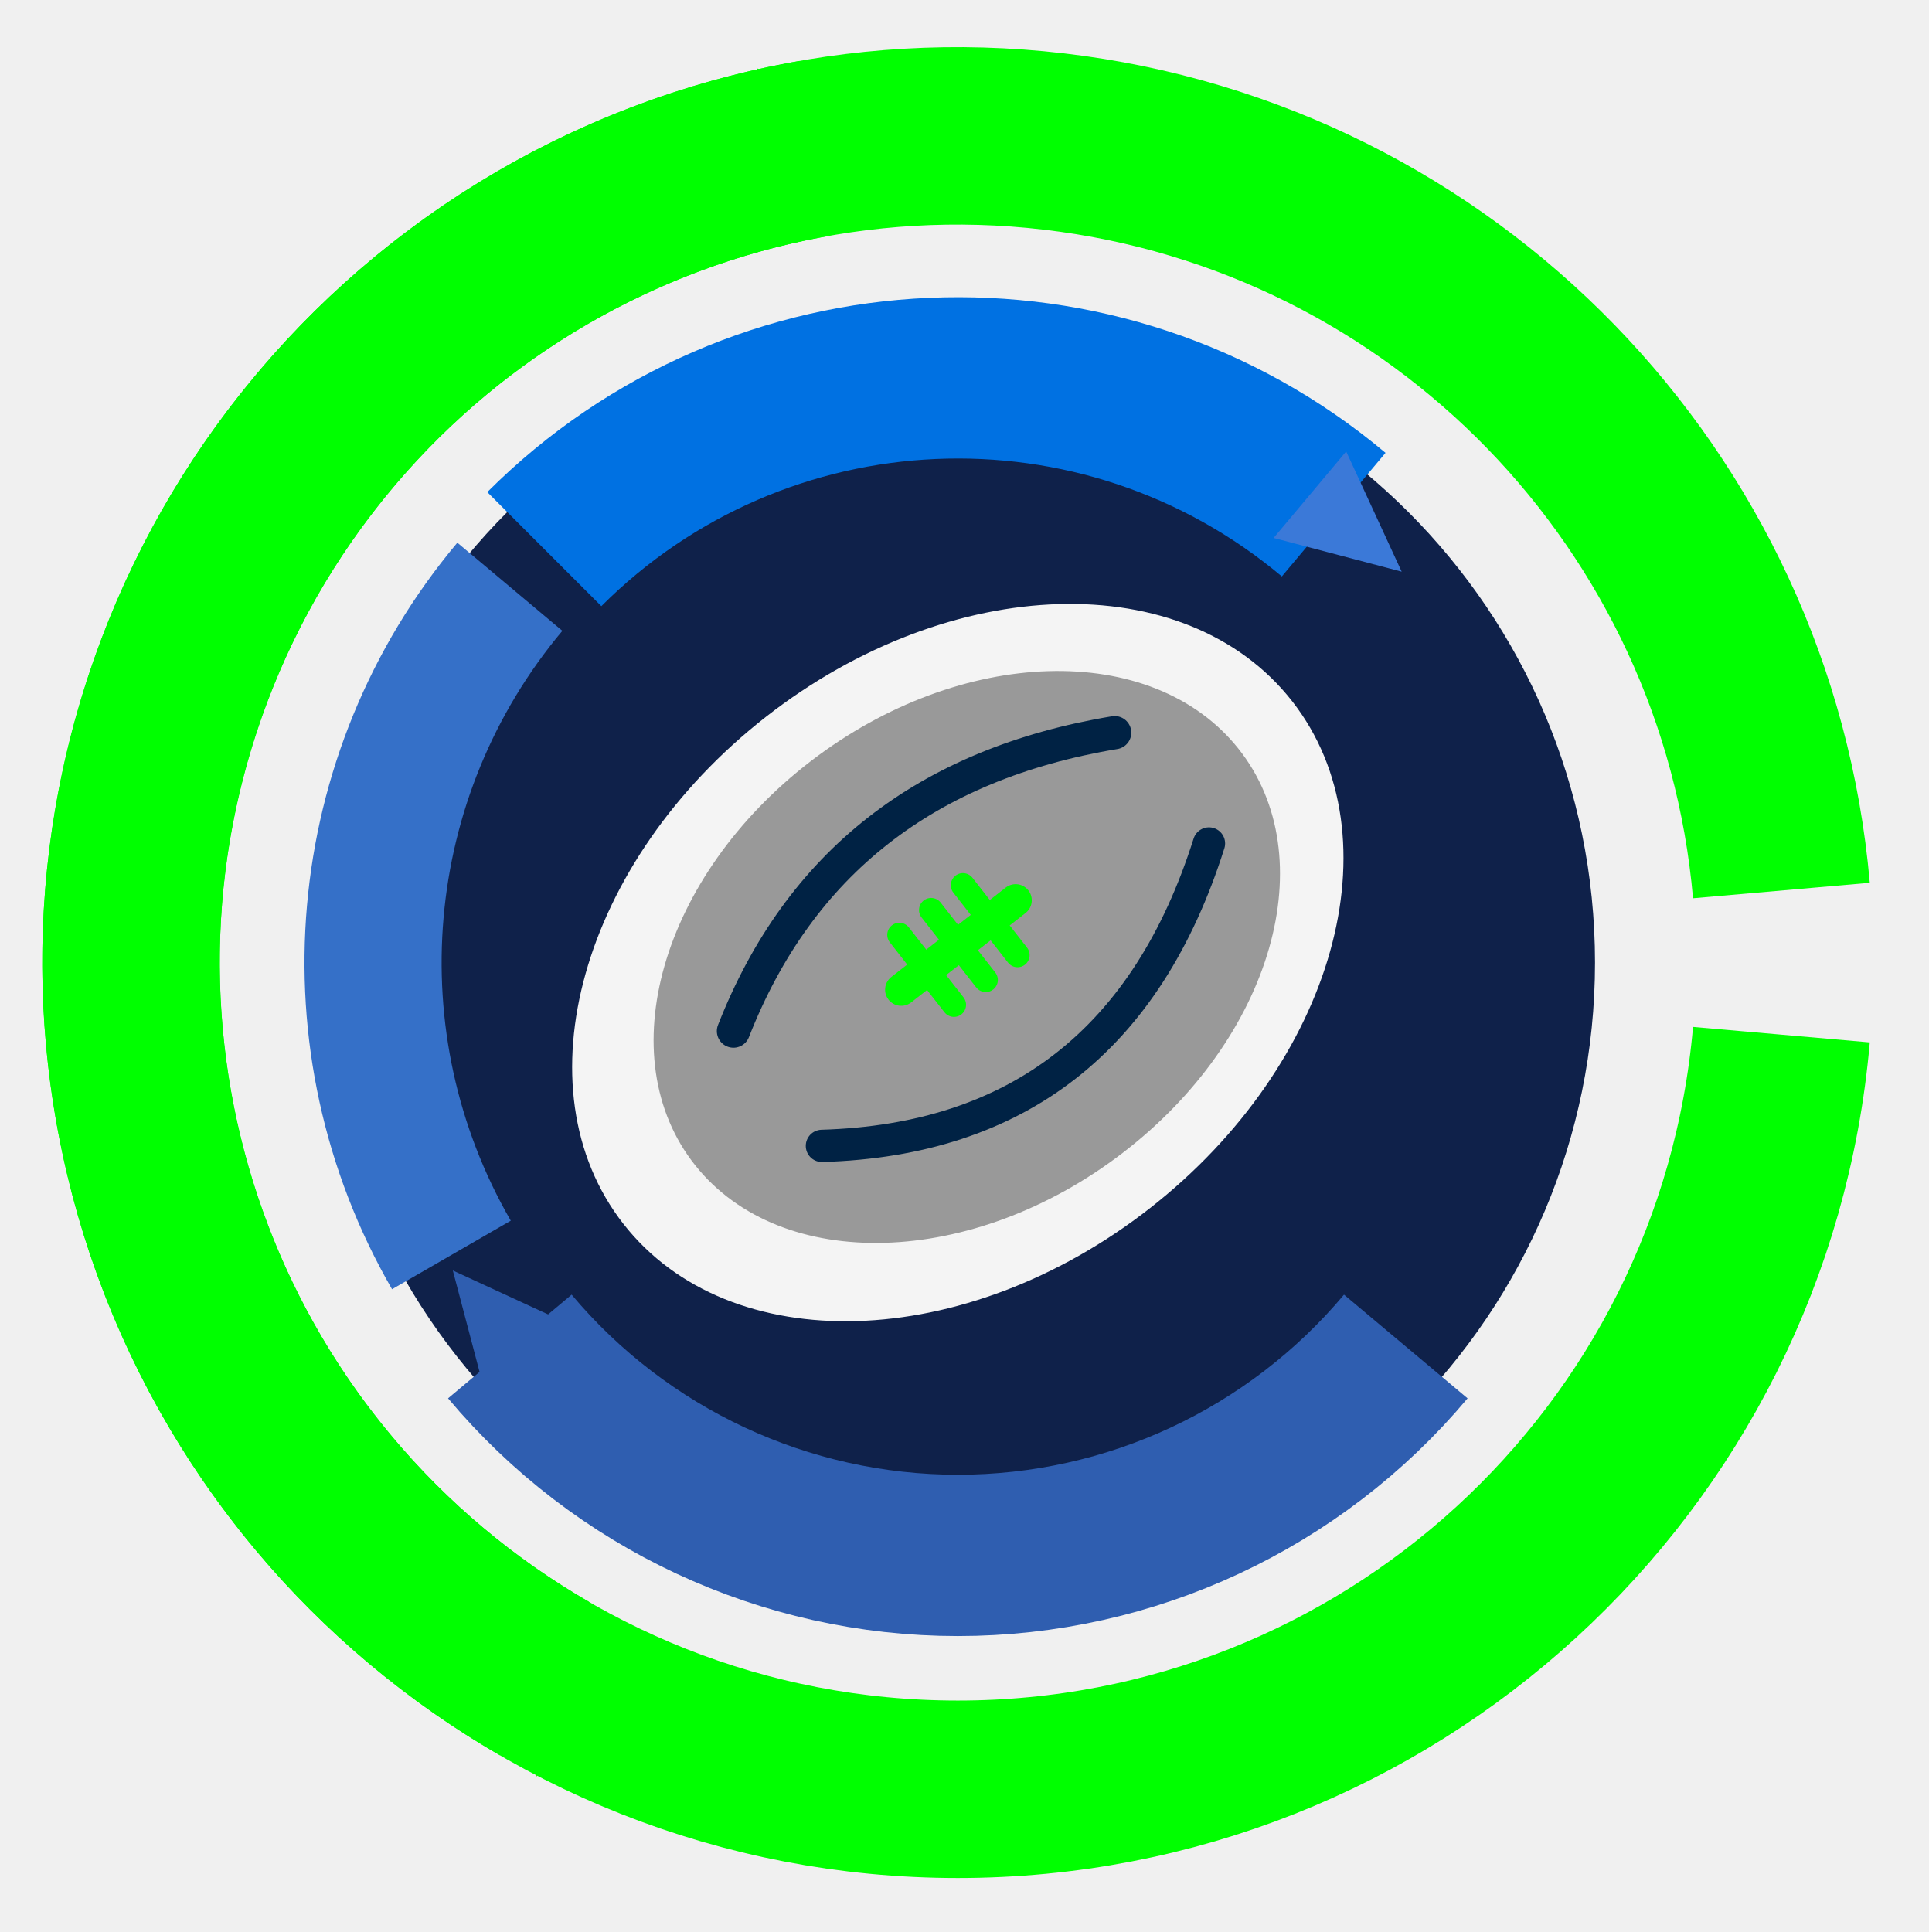
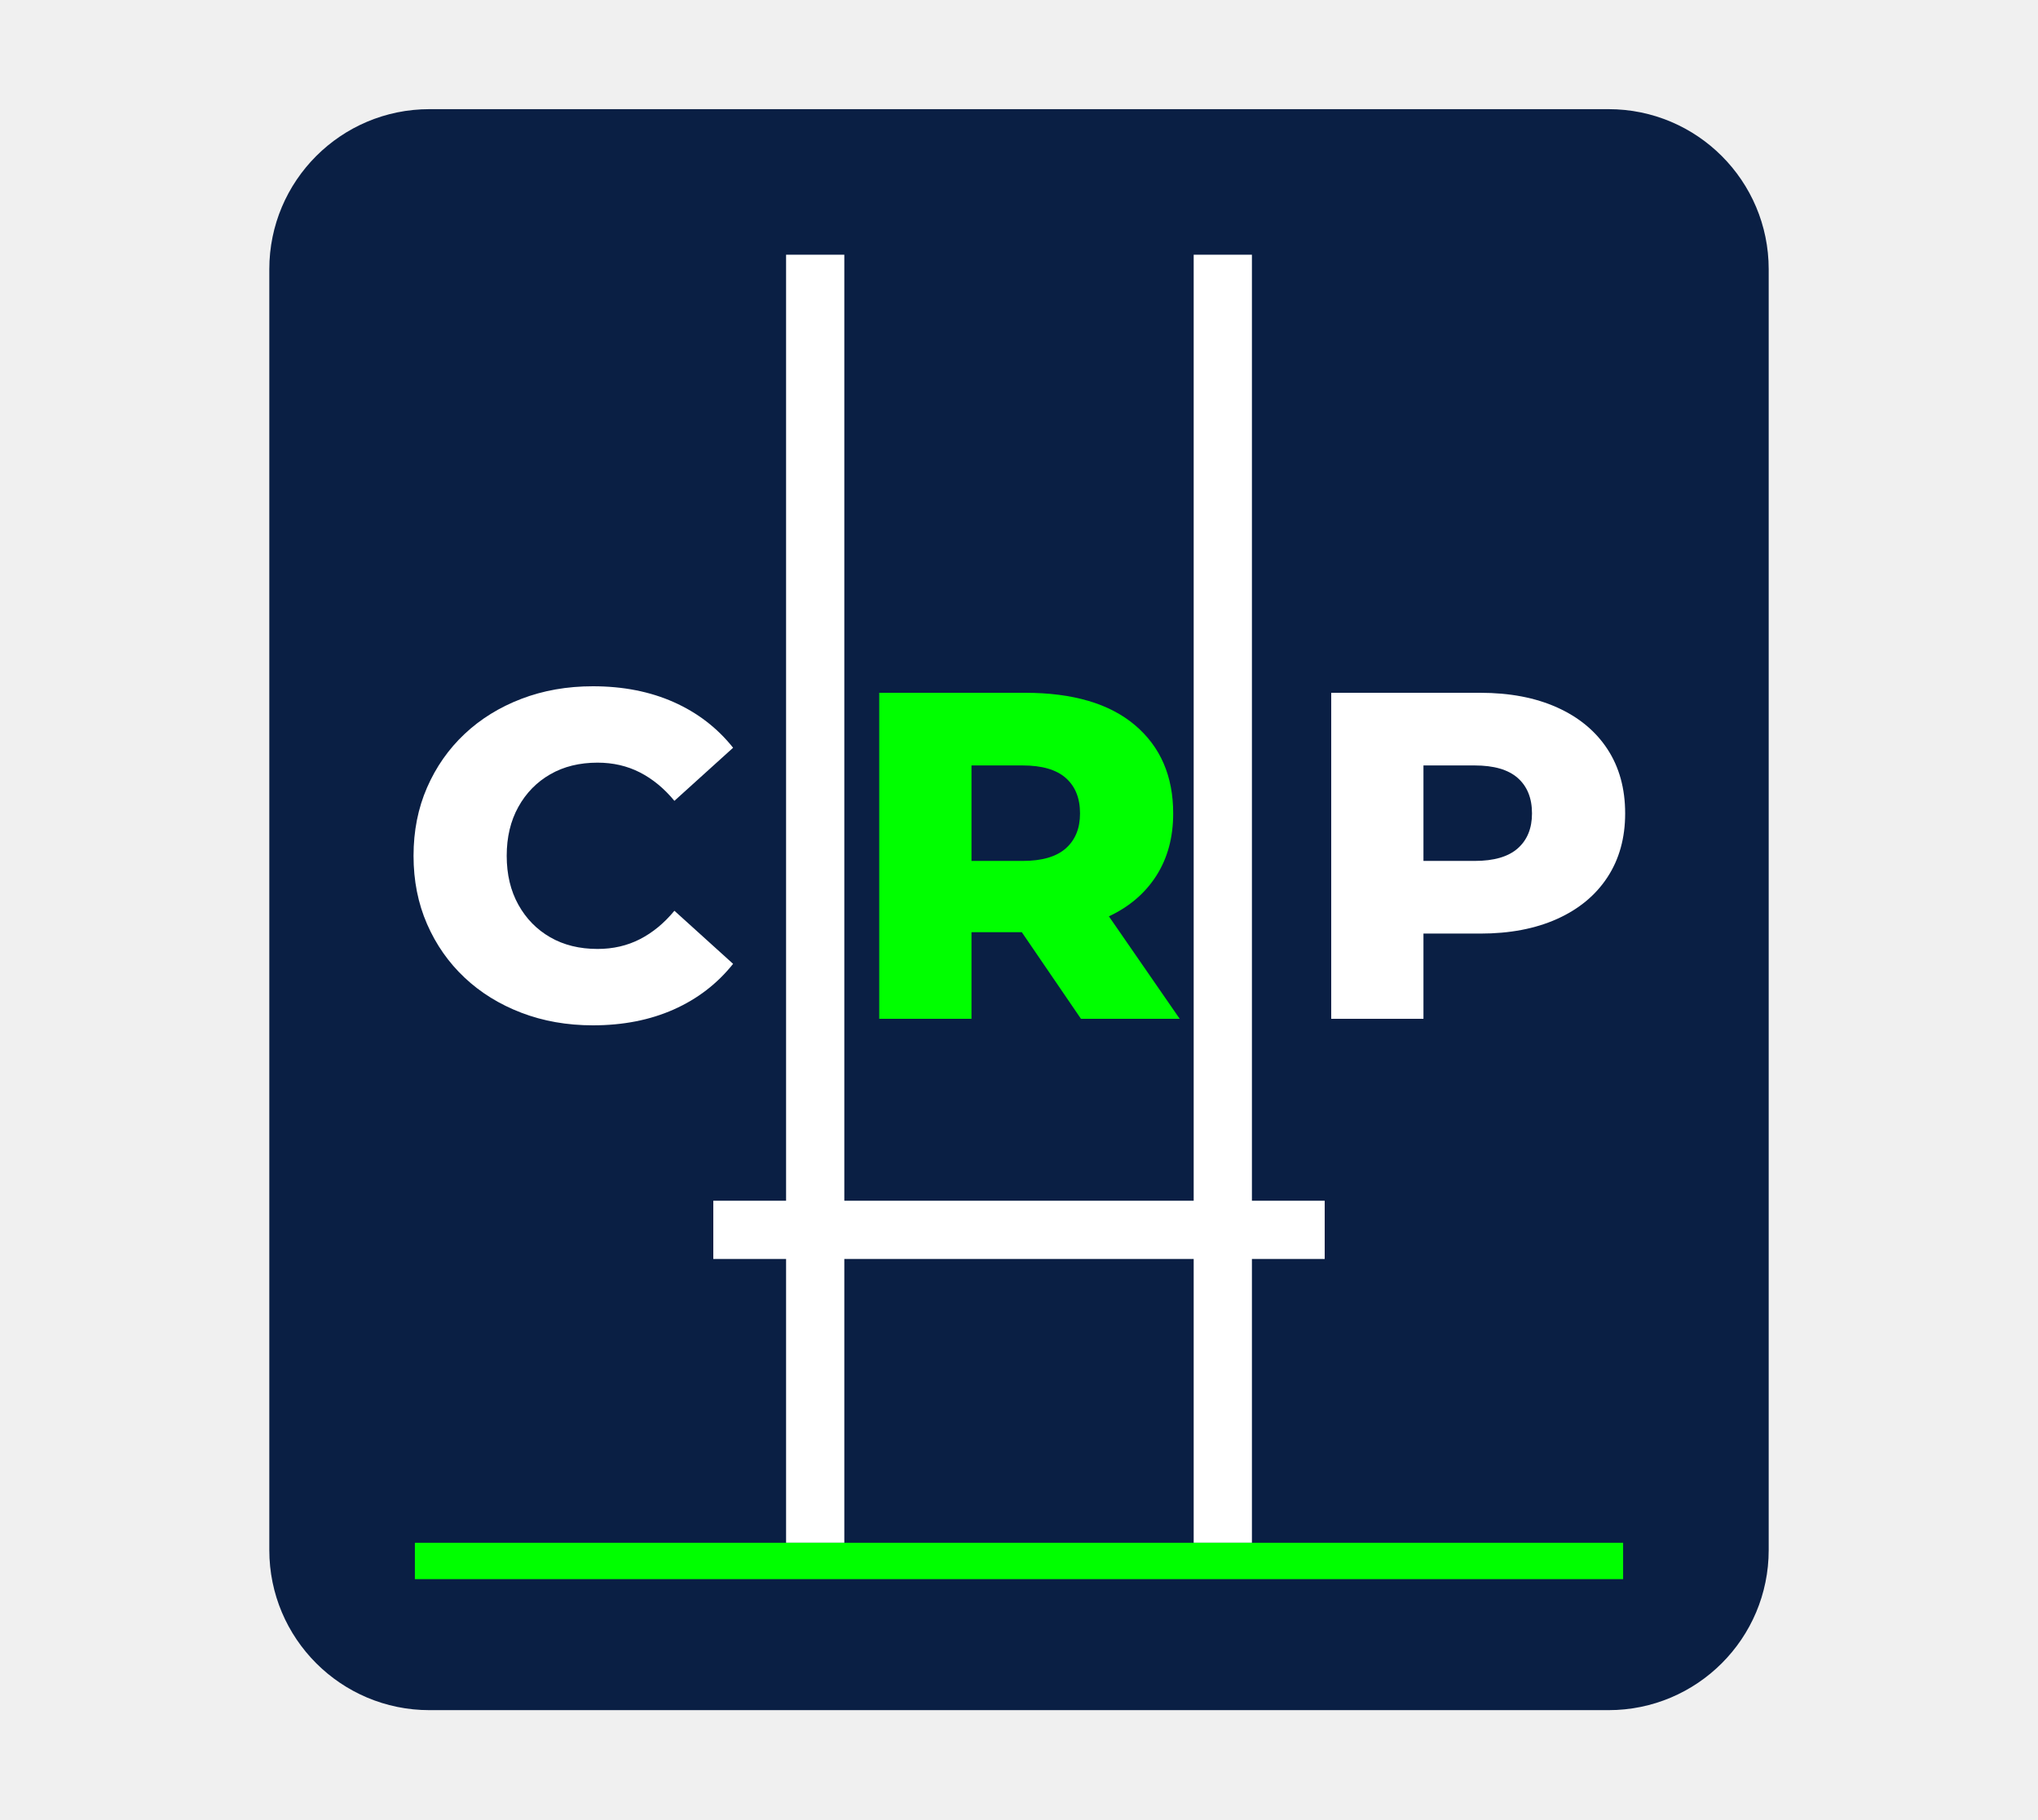
- <svg xmlns="http://www.w3.org/2000/svg" width="453.135" height="453.965" viewBox="0 0 453.135 453.965" version="1.1" id="svg42">
-   <defs id="defs46" />
-   <g id="g40" transform="translate(-33.59013,-112.7667)">
-     <g id="g6493" transform="matrix(0.9475682,0,0,0.9475682,-226.5156,-21.127)">
-       <path d="M 409.5,557.54 A 205,205 0 1 1 716.22,362.13" fill="none" stroke="#69BE28" stroke-width="44" stroke-linecap="butt" id="path221" style="stroke:#00ff00" />
-       <polygon points="429.59,543.73 383.52,542.54 407.59,581.84 " fill="#69be28" id="polygon223" />
-       <path d="M 716.22,397.87 A 205,205 0 1 1 476.4,178.11" fill="none" stroke="#69BE28" stroke-width="44" stroke-linecap="butt" id="path225" style="stroke:#00ff00" />
-       <polygon points="469.88,201.6 505.95,172.9 462.24,158.27 " fill="#69BE28" id="polygon227" style="fill:#00ff00" />
-       <circle cx="512" cy="380" r="158" fill="#0f214a" id="circle229" />
-       <path d="M 409.47,277.47 A 145,145 0 0 1 605.2,268.92" fill="none" stroke="#244B86" stroke-width="40" stroke-linecap="butt" id="path231" style="stroke:#0071e2;stroke-opacity:1" />
-       <polygon points="590.31,274.7 622.06,283.06 608.3,253.25 " fill="#244B86" id="polygon233" style="fill:#3b79d8;fill-opacity:1" />
-       <path d="m 623.08,475.2 a 145,145 0 0 1 -222.16,0" fill="none" stroke="#1b3767" stroke-width="40" stroke-linecap="butt" id="path235" style="fill:none;fill-opacity:1;stroke:#2f5eb0;stroke-opacity:1" />
-       <polygon points="416.6,470.1 386.78,456.35 395.15,488.1 " fill="#1B3767" id="polygon237" style="fill:#2f5eb0;fill-opacity:1" />
-       <path d="M 386.43,452.5 A 145,145 0 0 1 400.92,286.8" fill="none" stroke="#244B86" stroke-width="34" stroke-linecap="butt" id="path239" style="stroke:#3570c8;stroke-opacity:1" />
-       <ellipse fill="#f4f4f4" id="ellipse241" ry="77.318" rx="105.234" cy="614.663" cx="169.51" transform="rotate(-38)" />
-       <ellipse fill="#f4f4f4" id="ellipse4719" ry="62.084" rx="84.875" cy="613.482" cx="166.66" style="fill:#999999;stroke-width:0.805" transform="matrix(0.7934447,-0.6086424,0.6226629,0.7824902,0,0)" />
-       <path d="m 478.299,425.449 q 72.932,-2.159 95.98,-74.988" fill="none" stroke="#002244" stroke-width="8" stroke-linecap="round" id="path247" />
-       <path d="m 456.365,396.993 q 24.442,-62.374 94.532,-74.011" fill="none" stroke="#002244" stroke-width="8.235" stroke-linecap="round" id="path245" />
-       <line x1="497.969" y1="386.718" x2="526.337" y2="364.554" stroke="#69be28" stroke-width="8" stroke-linecap="round" id="line249" style="fill:#00ff00;stroke:#00ff00" />
-       <line x1="497.501" y1="373.124" x2="511.045" y2="390.461" stroke="#69be28" stroke-width="6" stroke-linecap="round" id="line251" style="fill:#00ff00;stroke:#00ff00" />
-       <line x1="505.381" y1="366.968" x2="518.925" y2="384.304" stroke="#69be28" stroke-width="6" stroke-linecap="round" id="line253" style="fill:#00ff00;stroke:#00ff00" />
-       <line x1="513.261" y1="360.811" x2="526.805" y2="378.147" stroke="#69be28" stroke-width="6" stroke-linecap="round" id="line255" style="fill:#00ff00;stroke:#00ff00" />
-     </g>
+ <svg xmlns="http://www.w3.org/2000/svg" viewBox="0 0 280 250" width="280" height="250">
+   <rect x="37" y="15" width="206" height="220" rx="22" fill="#0A1F44" />
+   <rect x="108" y="35" width="8" height="177" fill="#FFFFFF" />
+   <rect x="164" y="35" width="8" height="177" fill="#FFFFFF" />
+   <rect x="98" y="165" width="84" height="8" fill="#FFFFFF" />
+   <g transform="translate(54.640 140.000) scale(0.064 -0.064)">
+     <path d="M419 -14Q336 -14 265.5 13.0Q195 40 143.5 88.5Q92 137 63.0 203.5Q34 270 34 350Q34 430 63.0 496.5Q92 563 143.5 611.5Q195 660 265.5 687.0Q336 714 419 714Q516 714 592.5 680.0Q669 646 720 582L594 468Q561 508 520.0 529.0Q479 550 429 550Q371 550 327.5 525.0Q284 500 259.0 455.0Q234 410 234 350Q234 290 259.0 245.0Q284 200 327.5 175.0Q371 150 429 150Q479 150 520.0 171.0Q561 192 594 232L720 118Q669 54 592.5 20.0Q516 -14 419 -14Z" fill="#FFFFFF" />
  </g>
+   <g transform="translate(116.320 140.000) scale(0.064 -0.064)">
+     <path d="M70 0V700H383Q537 700 619.0 630.5Q701 561 701 441Q701 364 665.0 307.5Q629 251 563 220L715 0H503L376 186H268V0ZM268 339H378Q440 339 470.5 366.0Q501 393 501 441Q501 490 470.5 517.0Q440 544 378 544H268Z" fill="#00FF00" />
+   </g>
+   <g transform="translate(178.416 140.000) scale(0.064 -0.064)">
+     <path d="M70 0V700H390Q485 700 555.0 668.5Q625 637 663.0 579.0Q701 521 701 441Q701 362 663.0 304.0Q625 246 555.0 214.5Q485 183 390 183H268V0ZM268 339H378Q440 339 470.5 366.0Q501 393 501 441Q501 490 470.5 517.0Q440 544 378 544H268Z" fill="#FFFFFF" />
+   </g>
+   <rect x="57" y="212" width="166" height="5" fill="#00FF00" />
</svg>
